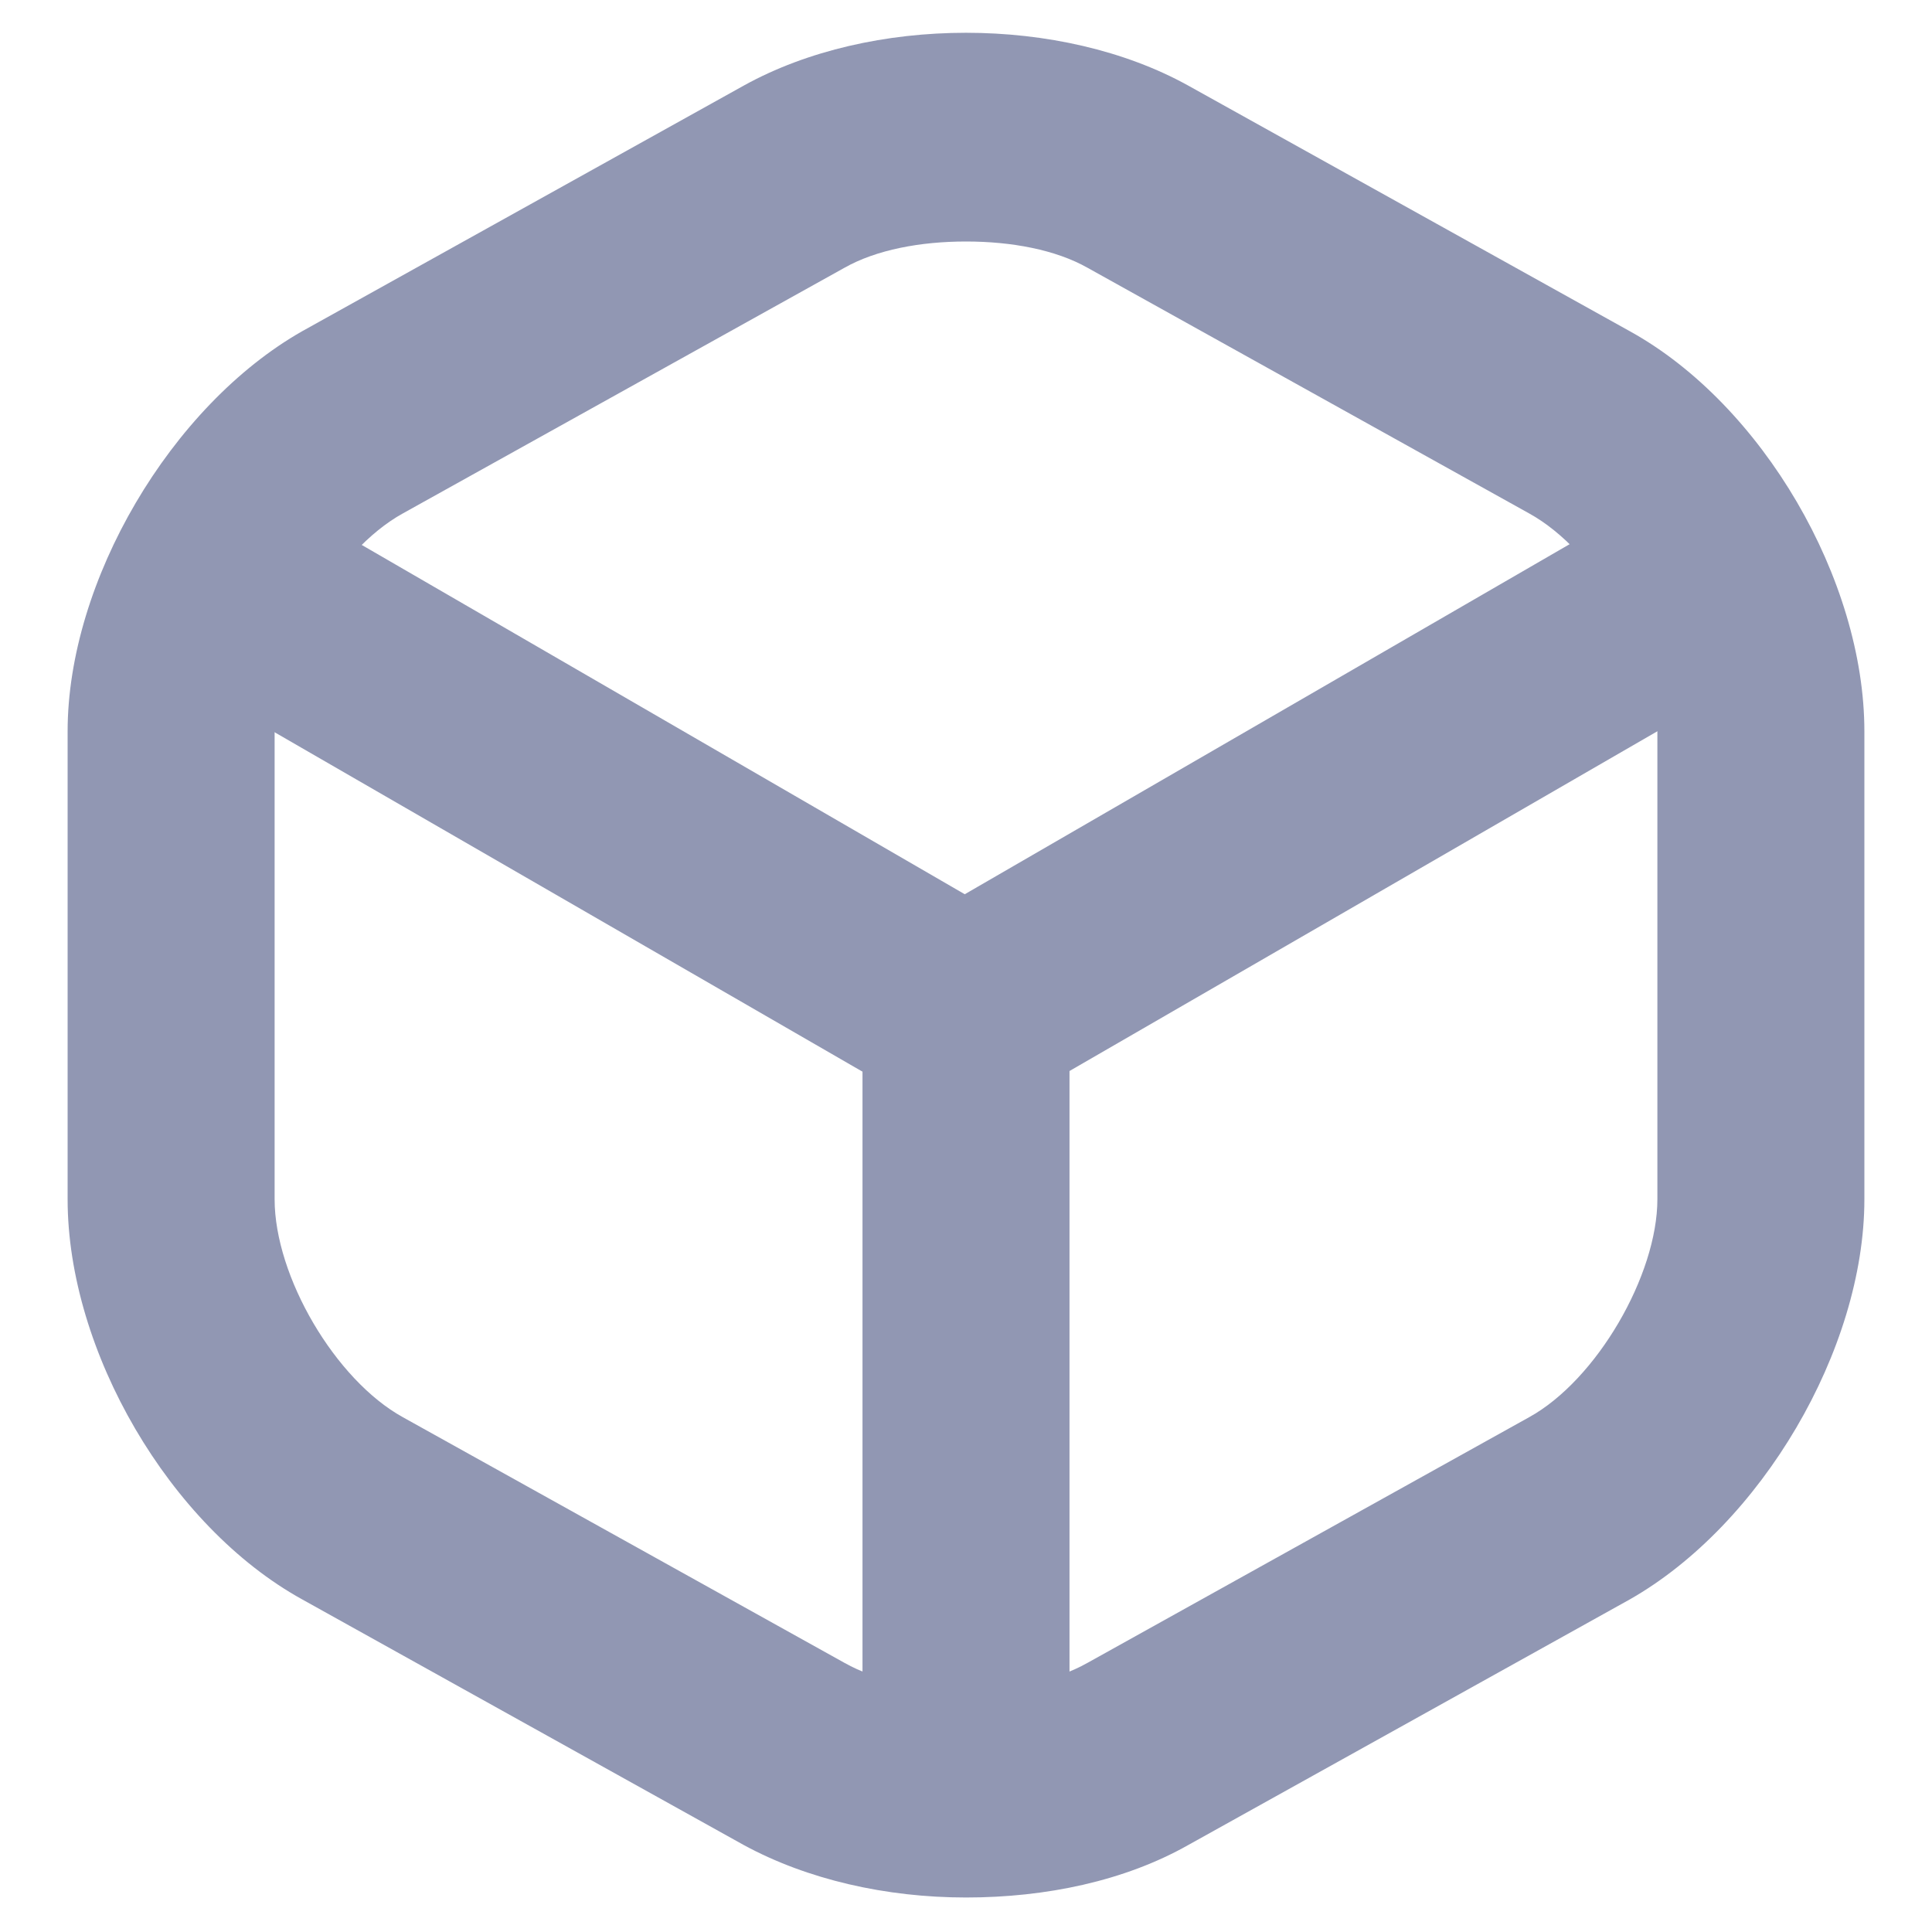
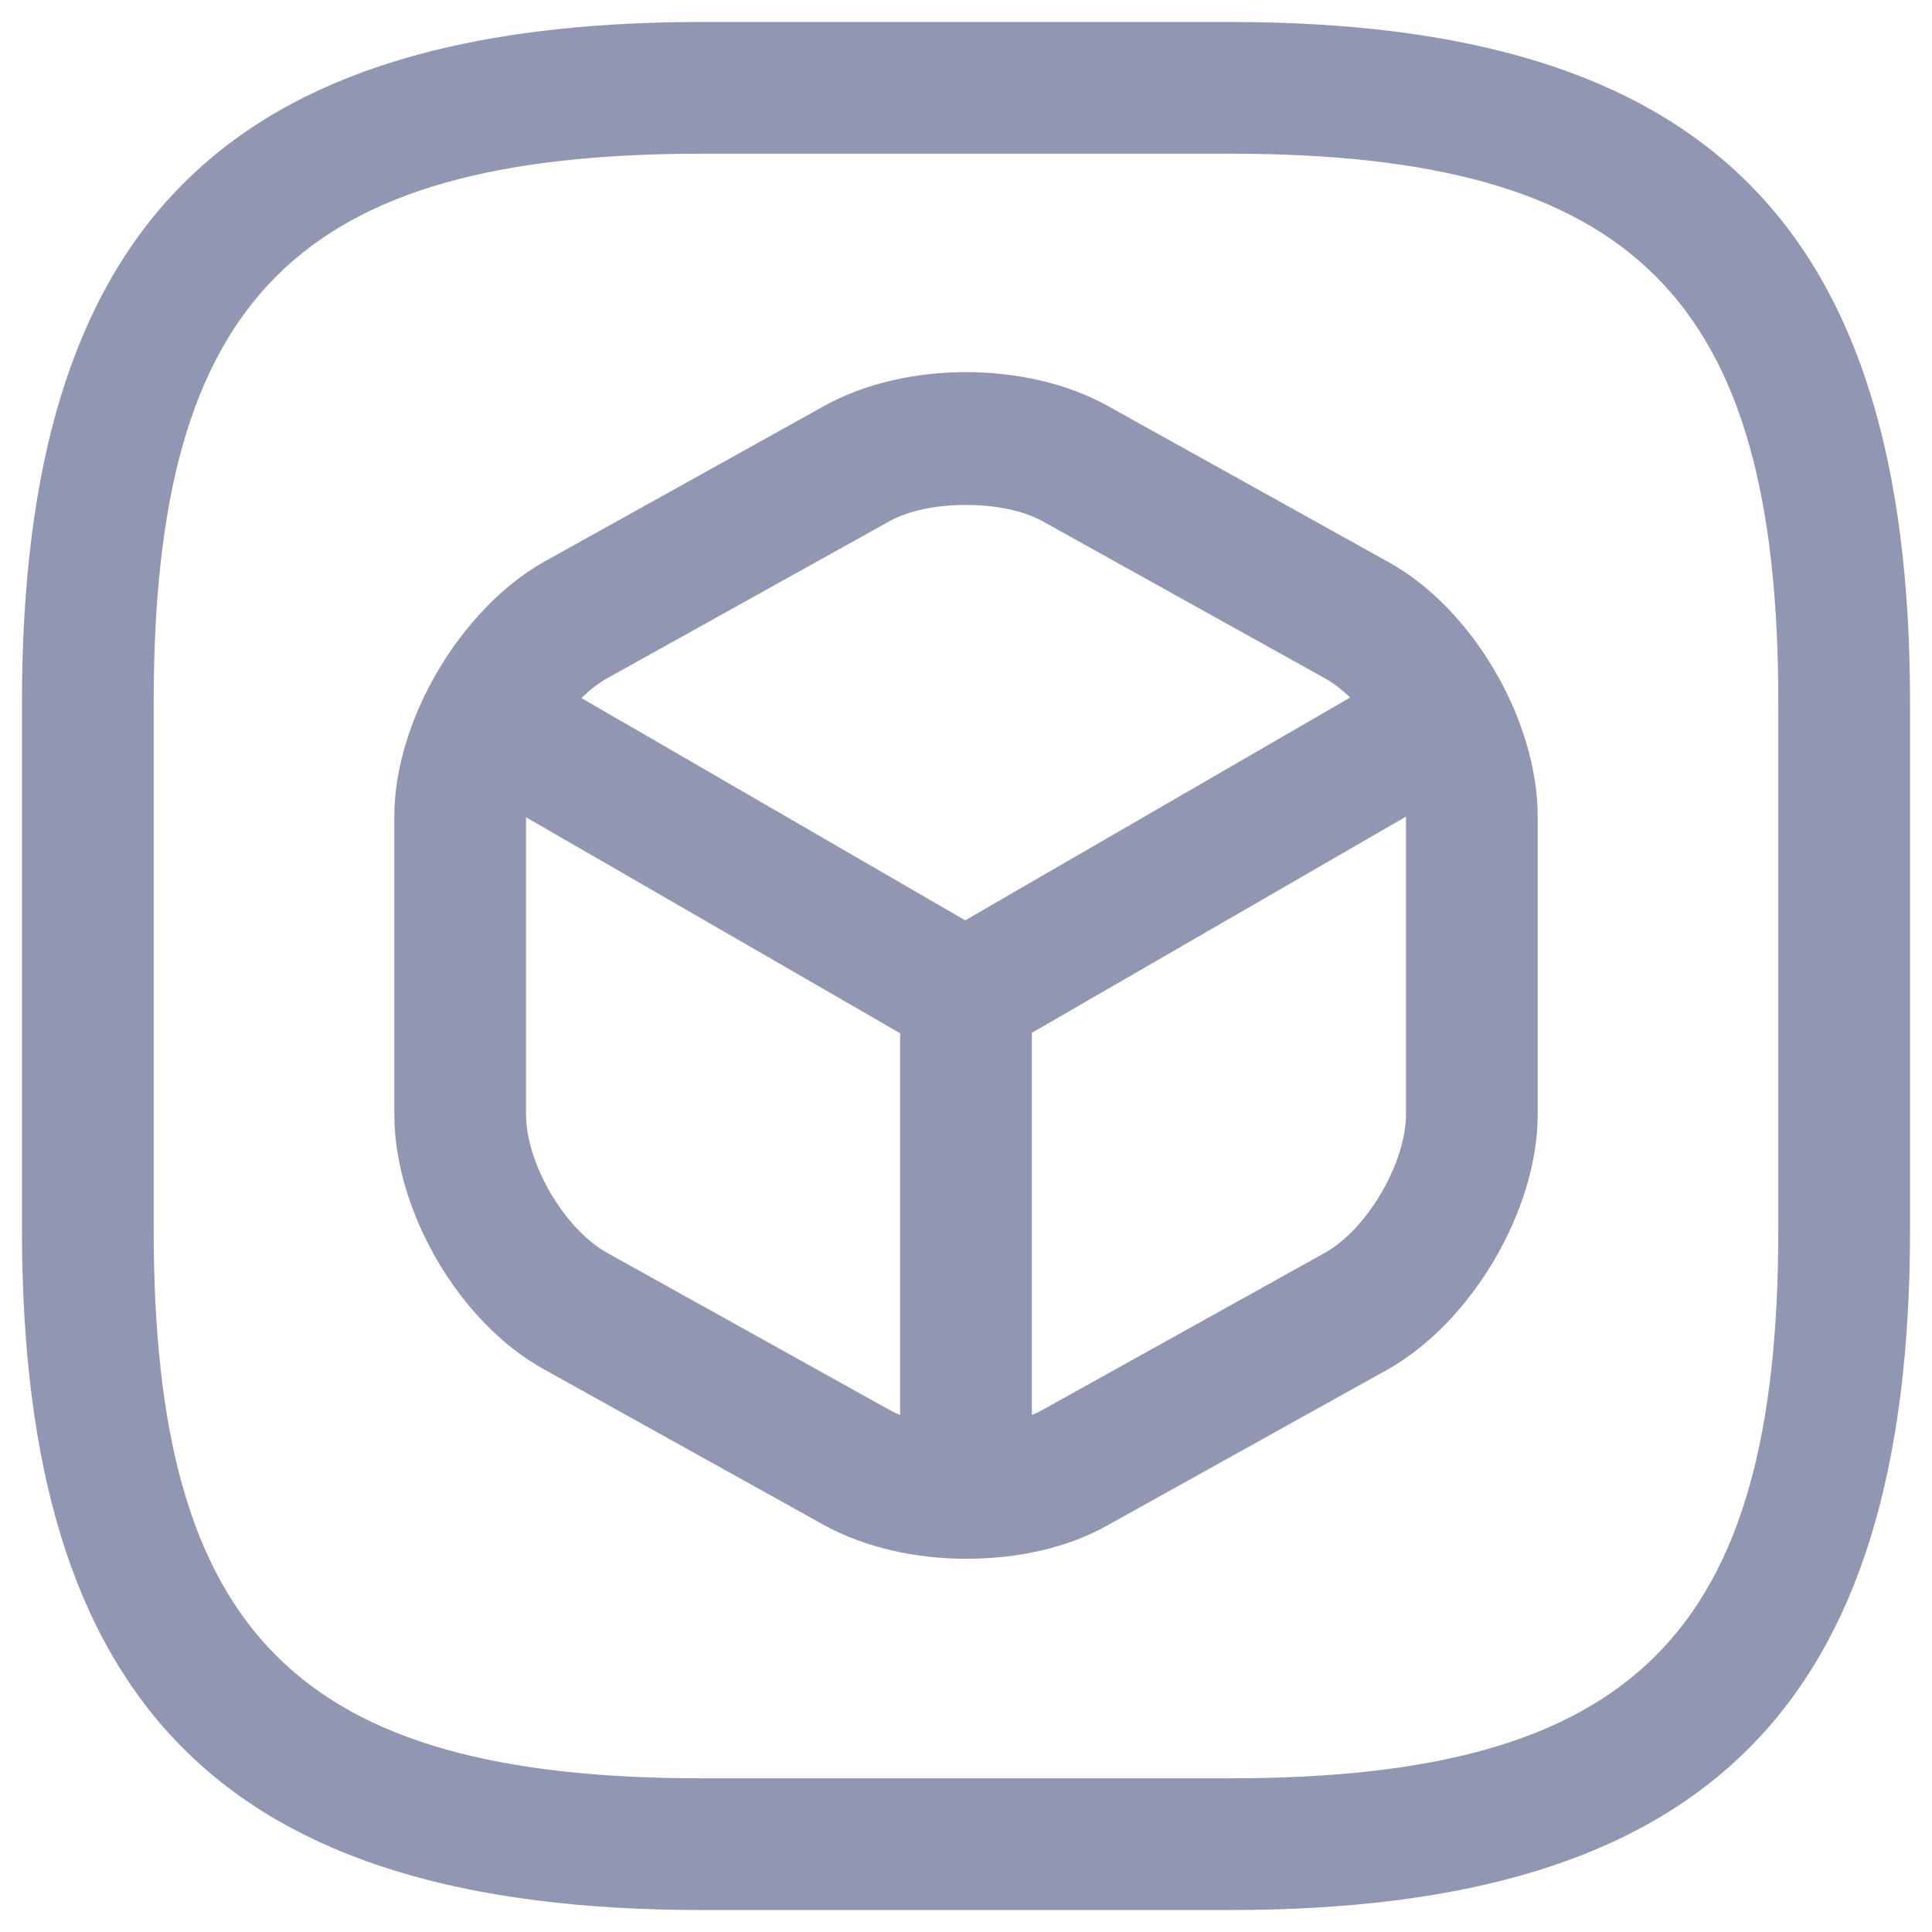
- <svg xmlns="http://www.w3.org/2000/svg" width="14" height="14" viewBox="0 0 14 14" fill="none">
-   <path d="M7.001 8.08C6.871 8.08 6.741 8.05 6.621 7.98L1.321 4.92C0.961 4.71 0.841 4.25 1.051 3.9C1.261 3.54 1.721 3.42 2.071 3.63L6.991 6.48L11.881 3.65C12.241 3.44 12.701 3.57 12.901 3.92C13.101 4.27 12.981 4.74 12.631 4.94L7.371 7.98C7.261 8.04 7.131 8.08 7.001 8.08Z" fill="#9197B3" />
-   <path d="M7 13.52C6.59 13.52 6.25 13.18 6.25 12.77V7.33C6.25 6.92 6.59 6.58 7 6.58C7.41 6.58 7.75 6.92 7.75 7.33V12.77C7.75 13.18 7.41 13.52 7 13.52Z" fill="#9197B3" />
-   <path d="M7 13.75C6.42 13.75 5.85 13.62 5.39 13.37L2.19 11.59C1.23 11.06 0.49 9.79 0.49 8.69V5.3C0.49 4.21 1.24 2.94 2.19 2.4L5.39 0.62C6.31 0.11 7.69 0.11 8.61 0.62L11.81 2.4C12.77 2.93 13.51 4.2 13.51 5.3V8.69C13.51 9.78 12.76 11.05 11.81 11.59L8.61 13.37C8.15 13.63 7.58 13.75 7 13.75ZM7 1.75C6.67 1.75 6.35 1.81 6.12 1.94L2.92 3.72C2.43 3.99 1.99 4.75 1.99 5.3V8.69C1.99 9.25 2.43 10 2.92 10.27L6.12 12.05C6.58 12.31 7.42 12.31 7.88 12.05L11.08 10.27C11.57 10 12.01 9.24 12.01 8.69V5.3C12.01 4.74 11.57 3.99 11.08 3.72L7.88 1.94C7.65 1.81 7.33 1.75 7 1.75Z" fill="#9197B3" />
+ <svg xmlns="http://www.w3.org/2000/svg" width="22" height="22" viewBox="0 0 22 22" fill="none">
+   <path d="M14 21.75H8C2.57 21.75 0.25 19.43 0.25 14V8C0.25 2.57 2.57 0.25 8 0.25H14C19.43 0.25 21.75 2.57 21.75 8V14C21.75 19.43 19.43 21.75 14 21.75ZM8 1.75C3.39 1.75 1.75 3.39 1.75 8V14C1.75 18.61 3.39 20.25 8 20.25H14C18.61 20.25 20.25 18.61 20.25 14V8C20.25 3.39 18.61 1.75 14 1.75H8Z" fill="#9197B3" />
+   <path d="M11.001 12.08C10.871 12.08 10.741 12.05 10.621 11.98L5.321 8.92C4.961 8.71 4.841 8.25 5.051 7.9C5.261 7.54 5.721 7.42 6.071 7.63L10.991 10.48L15.881 7.65C16.241 7.44 16.701 7.57 16.901 7.92C17.101 8.27 16.981 8.74 16.631 8.94L11.371 11.98C11.261 12.04 11.131 12.08 11.001 12.08Z" fill="#9197B3" />
+   <path d="M11 17.52C10.59 17.52 10.25 17.18 10.25 16.77V11.33C10.25 10.92 10.59 10.58 11 10.58C11.41 10.58 11.75 10.92 11.75 11.33V16.77C11.75 17.18 11.41 17.52 11 17.52Z" fill="#9197B3" />
+   <path d="M11 17.75C10.42 17.75 9.85 17.62 9.39 17.37L6.19 15.59C5.23 15.06 4.49 13.79 4.49 12.69V9.3C4.49 8.21 5.24 6.94 6.19 6.4L9.39 4.62C10.31 4.11 11.69 4.11 12.61 4.62L15.81 6.4C16.77 6.93 17.51 8.2 17.51 9.3V12.69C17.51 13.78 16.76 15.05 15.81 15.59L12.61 17.37C12.15 17.63 11.58 17.75 11 17.75ZM11 5.75C10.67 5.75 10.35 5.81 10.12 5.94L6.92 7.72C6.43 7.99 5.99 8.75 5.99 9.3V12.69C5.99 13.25 6.43 14 6.92 14.27L10.12 16.05C10.58 16.31 11.42 16.31 11.88 16.05L15.08 14.27C15.57 14 16.01 13.24 16.01 12.69V9.3C16.01 8.74 15.57 7.99 15.08 7.72L11.88 5.94C11.65 5.81 11.33 5.75 11 5.75Z" fill="#9197B3" />
</svg>
